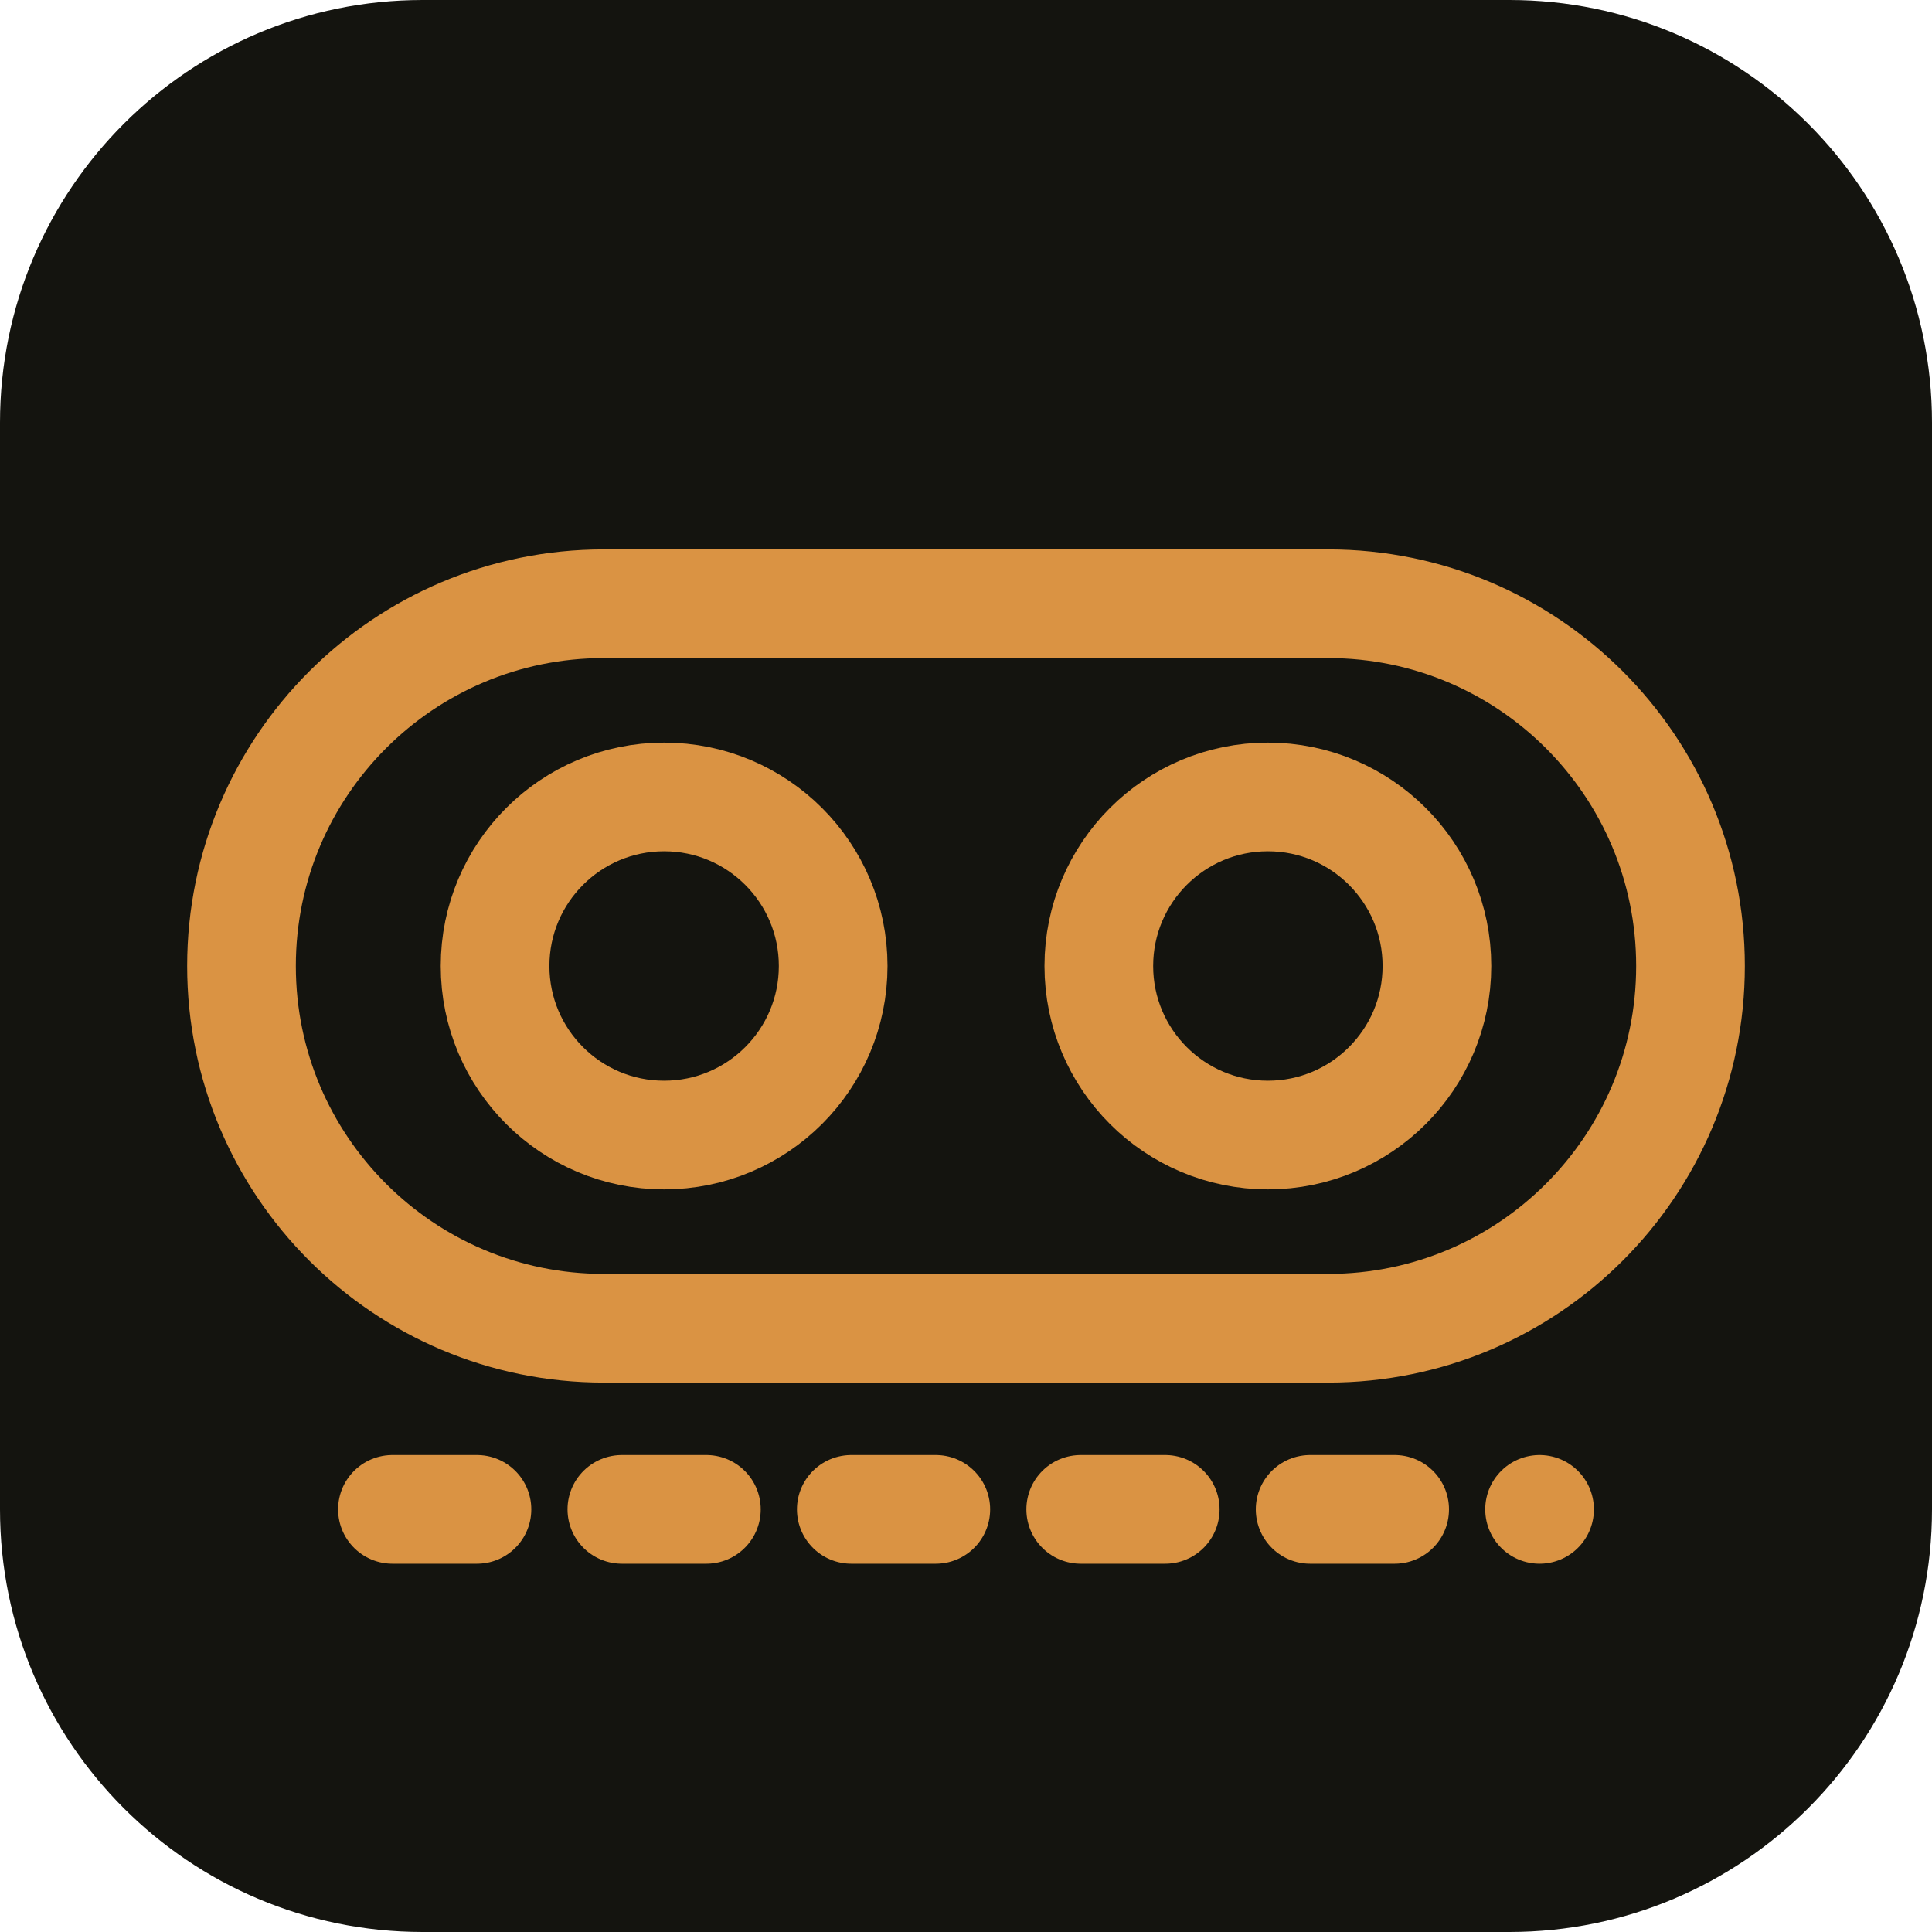
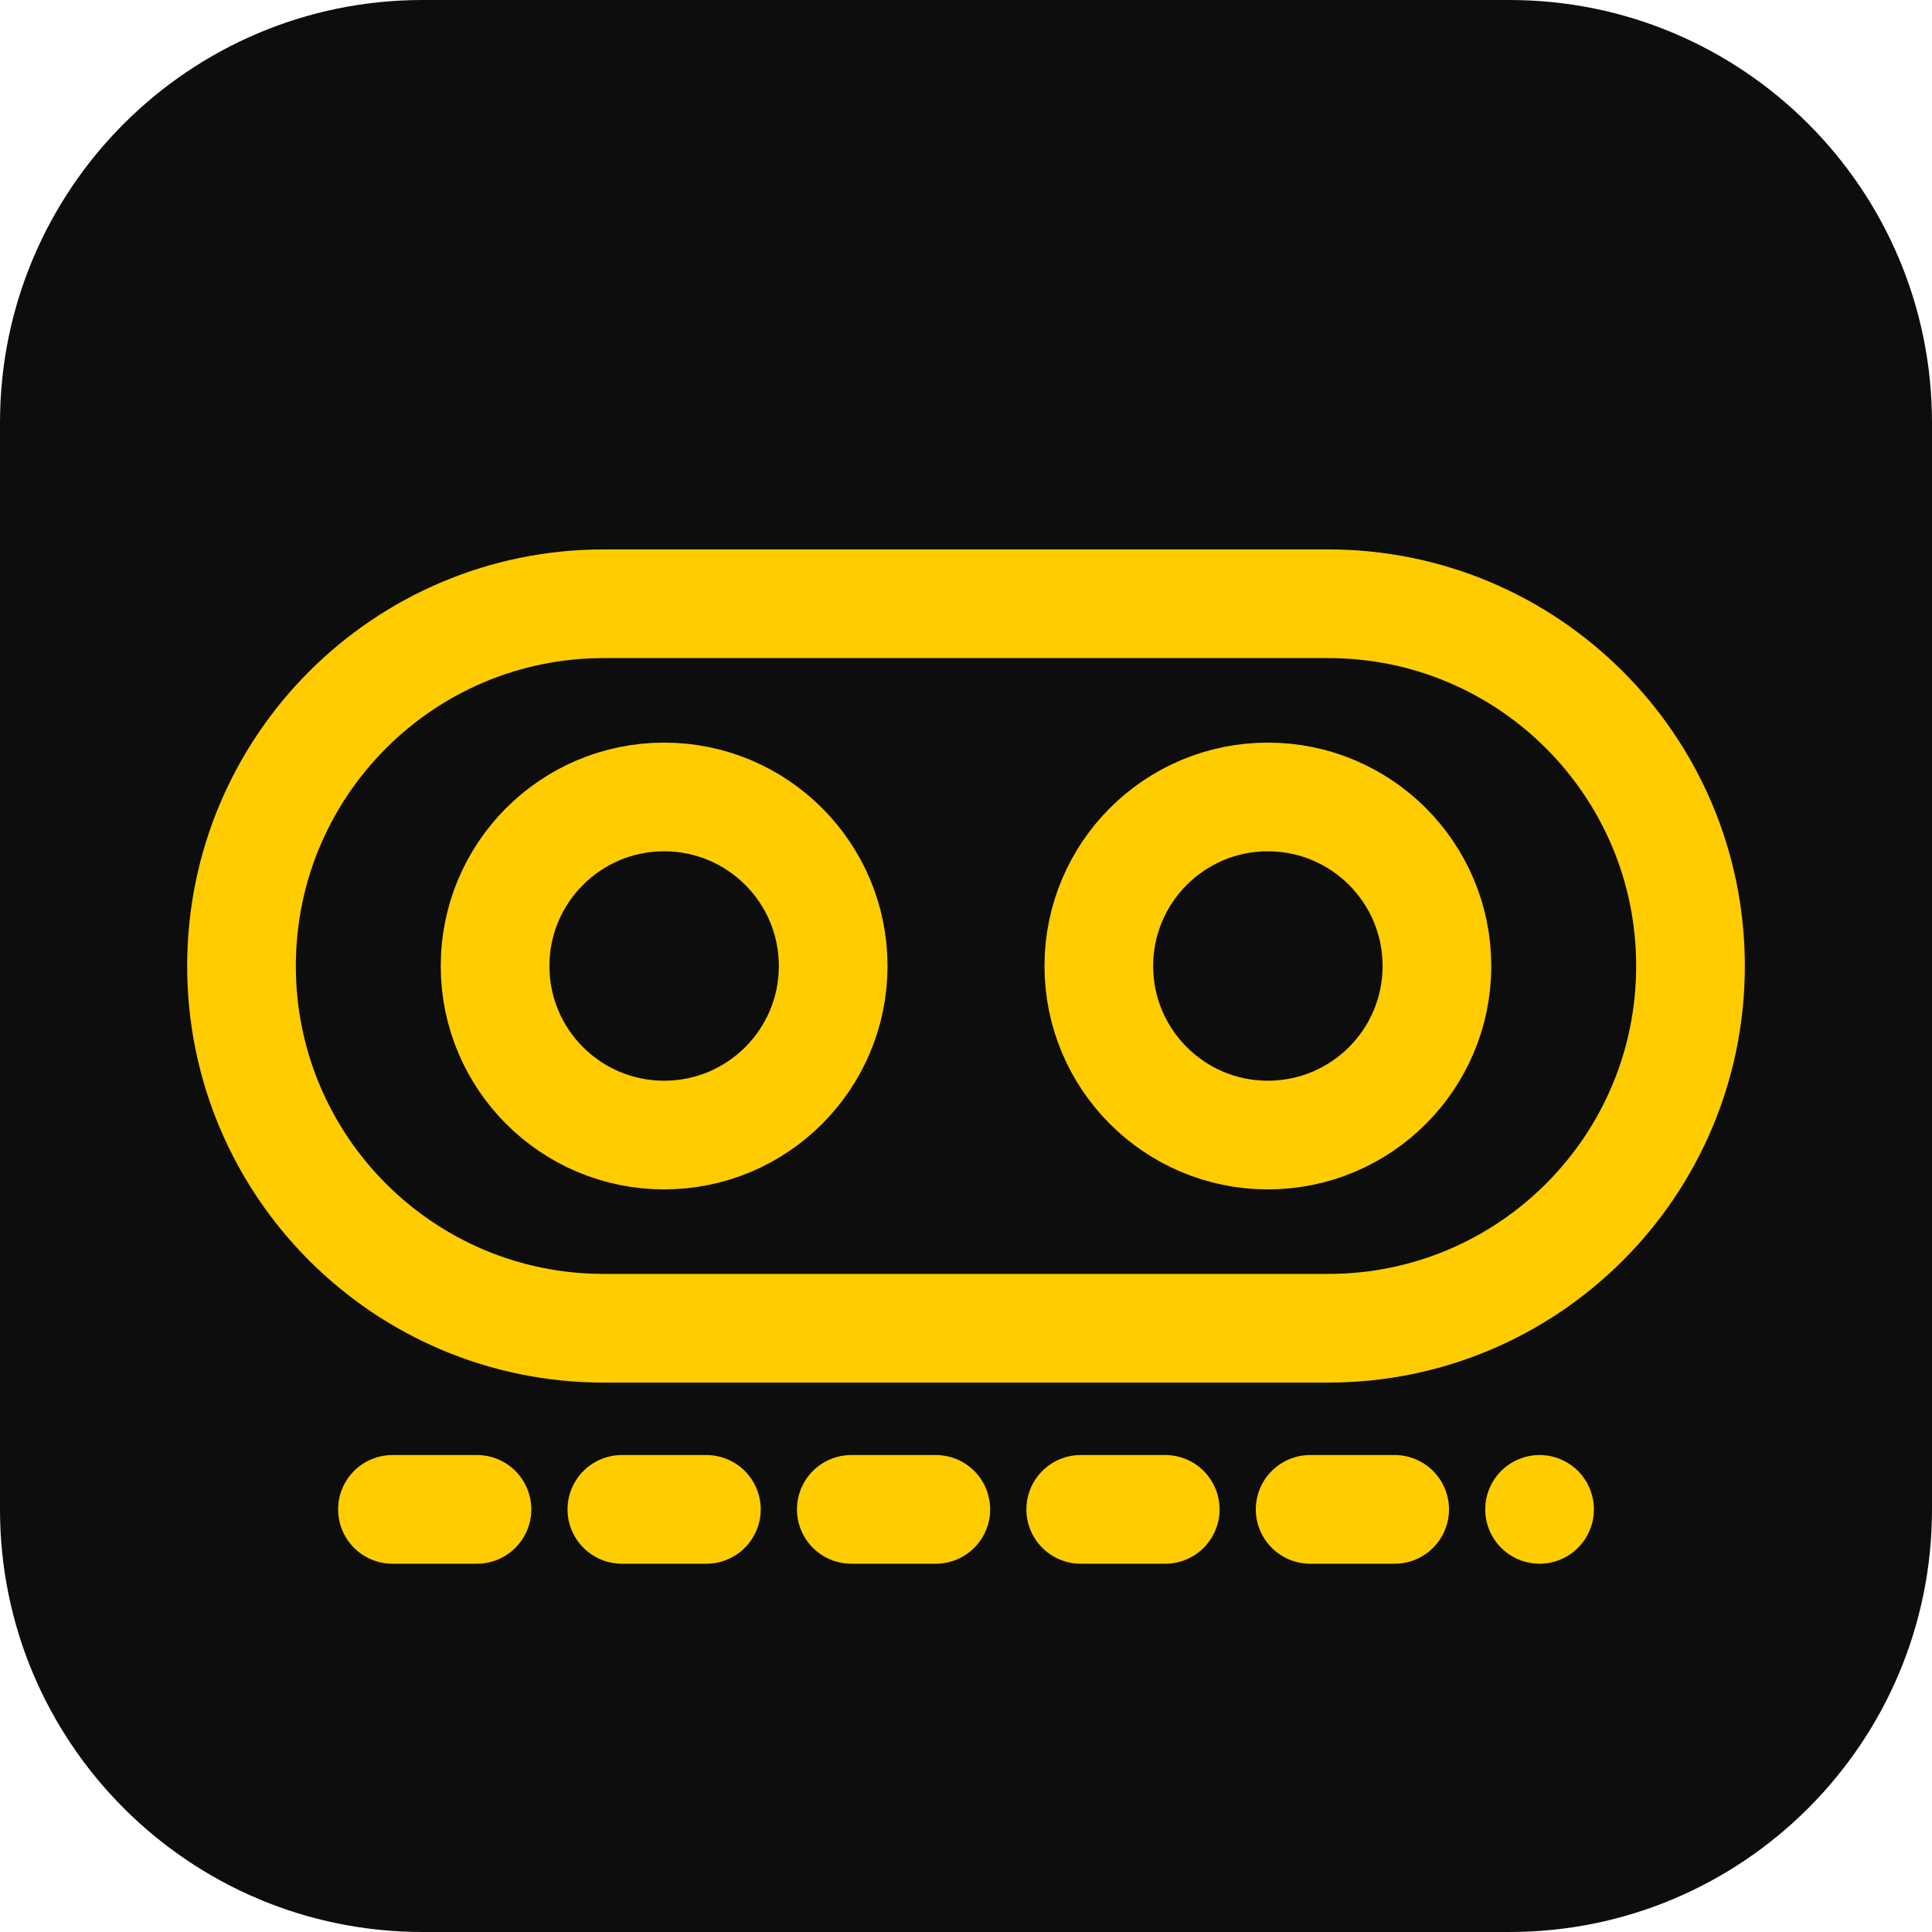
<svg xmlns="http://www.w3.org/2000/svg" viewBox="0 0 32 32" width="32" height="32">
-   <rect width="32" height="32" rx="7" fill="#14140f" />
-   <g fill="none" stroke="#DA9343" stroke-width="1.8" stroke-linecap="round" stroke-linejoin="round">
+   <rect width="32" height="32" rx="7" fill="#0D0D0D" />
+   <g fill="none" stroke="#FFCC00" stroke-width="1.8" stroke-linecap="round" stroke-linejoin="round">
    <rect x="4" y="10" width="24" height="12" rx="6" />
    <circle cx="11" cy="16" r="2.8" />
    <circle cx="21" cy="16" r="2.8" />
    <path d="M6.5 25h19" stroke-dasharray="1.4 2.4" />
  </g>
</svg>
